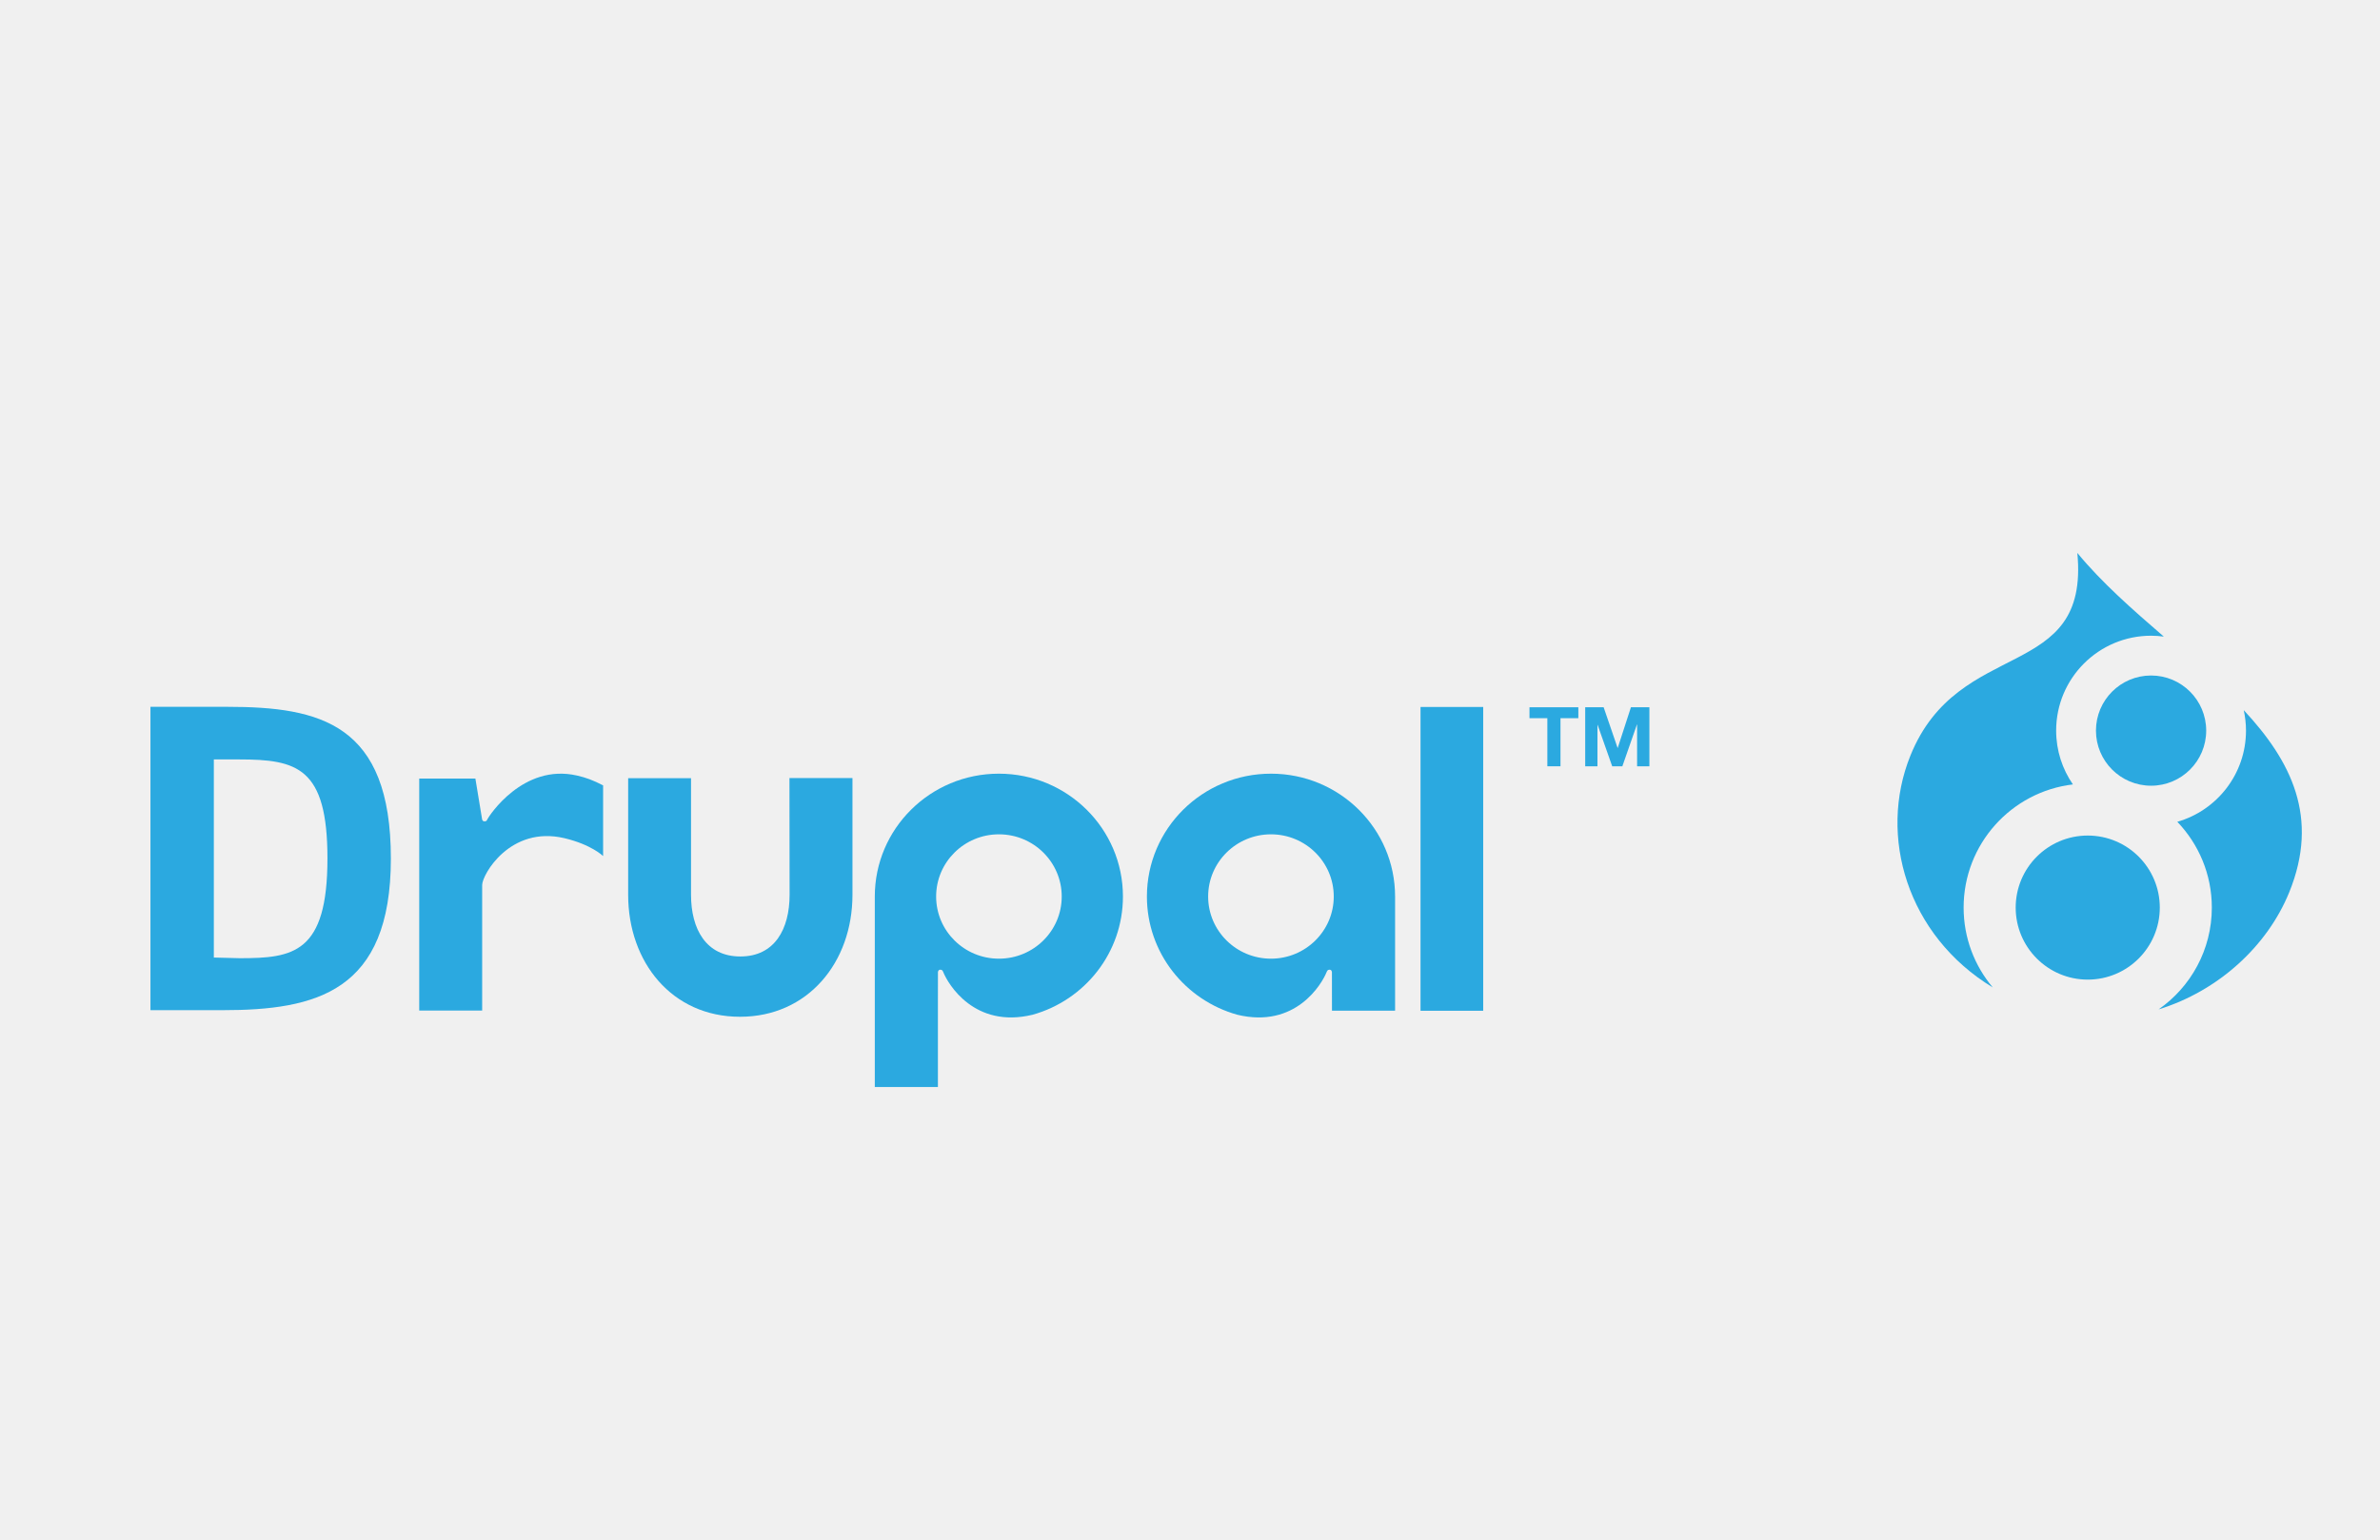
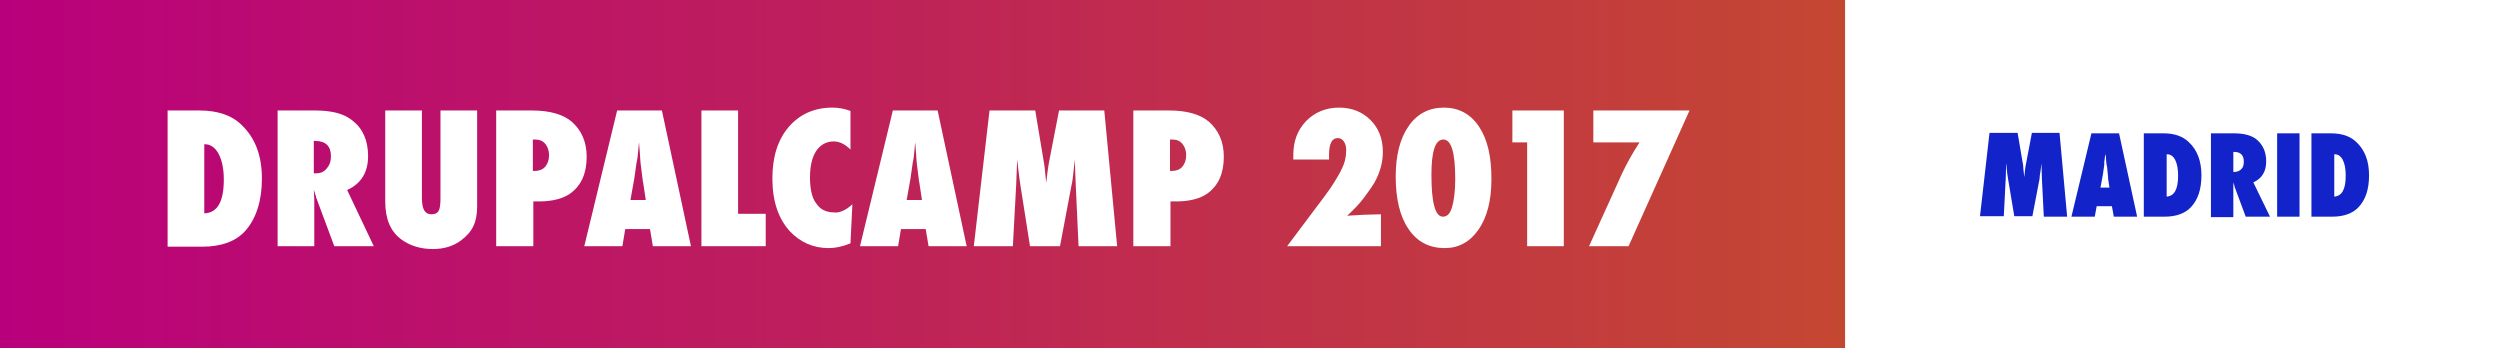
- <svg xmlns="http://www.w3.org/2000/svg" version="1.1" id="Layer_1" x="0px" y="0px" width="240.94px" height="155.91px" viewBox="0 0 240.94 155.91" enable-background="new 0 0 240.94 155.91" xml:space="preserve">
-   <g>
-     <g>
-       <path fill="#2BA9E0" d="M79.935,90.602c0,3.453-1.497,6.248-4.983,6.248c-3.489,0-4.996-2.795-4.996-6.248V78.798h-6.364v11.804    c0,6.824,4.43,12.353,11.324,12.353c6.887,0,11.384-5.528,11.384-12.353V78.784h-6.379L79.935,90.602z" />
-     </g>
-     <g>
-       <rect x="143.808" y="71.586" fill="#2BA9E0" width="6.344" height="30.76" />
-     </g>
-     <g>
-       <polygon fill="#2BA9E0" points="154.837,72.721 156.647,72.721 156.647,77.593 157.976,77.593 157.976,72.721 159.784,72.721     159.784,71.616 154.837,71.616   " />
-     </g>
-     <g>
-       <polygon fill="#2BA9E0" points="165.108,71.616 163.773,75.727 163.756,75.727 162.345,71.616 160.478,71.616 160.478,77.593     161.719,77.593 161.719,73.399 161.735,73.399 163.212,77.593 164.239,77.593 165.718,73.354 165.732,73.354 165.732,77.593     166.976,77.593 166.976,71.616   " />
-     </g>
-     <g>
-       <path fill="#2BA9E0" d="M49.342,82.95c-0.069,0.141-0.071,0.221-0.315,0.219c-0.199-0.008-0.223-0.219-0.223-0.219l-0.678-4.117    h-5.685v23.495h6.371V89.61c0-1.041,2.827-6.021,8.303-4.744c2.767,0.652,3.941,1.816,3.941,1.816s0-4.537,0-7.156    c-1.025-0.53-1.728-0.787-2.651-0.998C52.938,77.278,49.487,82.658,49.342,82.95z" />
-     </g>
-     <g>
-       <path fill="#2BA9E0" d="M101.119,78.34c-6.935,0-12.558,5.568-12.558,12.438c0,0,0,17.003,0,19.287h6.388v-8.454l0.004-3.167    c0,0,0.009-0.251,0.24-0.257c0.205,0,0.25,0.136,0.302,0.257c0.482,1.192,3.142,5.729,9.039,4.306    c5.278-1.474,9.147-6.272,9.147-11.972C113.68,83.908,108.058,78.34,101.119,78.34z M101.126,97.073    c-3.514,0-6.356-2.816-6.356-6.295c0-3.475,2.842-6.297,6.356-6.297c3.512,0,6.358,2.822,6.358,6.297    C107.485,94.257,104.639,97.073,101.126,97.073z" />
-     </g>
-     <g>
-       <path fill="#2BA9E0" d="M128.67,78.34c-6.938,0-12.562,5.568-12.562,12.438c0,5.699,3.871,10.498,9.152,11.972    c5.897,1.424,8.555-3.113,9.035-4.306c0.053-0.121,0.098-0.257,0.304-0.257c0.231,0.006,0.239,0.257,0.239,0.257l0.005,3.892    h6.389V90.778C141.231,83.908,135.609,78.34,128.67,78.34z M128.667,97.073c-3.513,0-6.36-2.816-6.36-6.295    c0-3.475,2.848-6.297,6.36-6.297c3.509,0,6.356,2.822,6.356,6.297C135.023,94.257,132.176,97.073,128.667,97.073z" />
-     </g>
-     <g>
-       <path fill="#2BA9E0" d="M23.009,71.571h-7.777v30.717h7.249c9.521,0,17.089-1.842,17.089-15.358    C39.569,73.284,32.426,71.571,23.009,71.571z M24.279,97.025l-2.631-0.067v-20.06h2.563c5.871,0,8.939,0.814,8.939,10.031    C33.15,96.538,29.677,97.025,24.279,97.025z" />
-     </g>
+ <svg xmlns="http://www.w3.org/2000/svg" version="1.1" id="Capa_19" x="0px" y="0px" width="525px" height="73px" viewBox="0 0 525 73" style="enable-background:new 0 0 525 73;" xml:space="preserve">
+   <style type="text/css">
+ 
+ 	.st0{fill:#1123C9;}
+ 	.st1{fill:url(#XMLID_3_);}
+ 	.st2{fill:#FFFFFF;}
+ 
+ </style>
+   <linearGradient id="XMLID_3_" gradientUnits="userSpaceOnUse" x1="0" y1="37.75" x2="387.5" y2="37.75" gradientTransform="matrix(1 0 0 -1 0 74.5)">
+     <stop offset="0" style="stop-color:#B9007C" />
+     <stop offset="1" style="stop-color:#C44732" />
+   </linearGradient>
+   <rect id="XMLID_1124_" class="st1" width="387.5" height="73.5" />
+   <rect id="XMLID_603_" x="387.5" class="st2" width="138.199" height="73.5" />
+   <g id="XMLID_1123_">
+     <path id="XMLID_2_" class="st2" d="M35.2,51.7V23.2h6.7c3.8,0,6.8,1,8.9,3.1C53.6,29,55,32.7,55,37.5c0,4.7-1.2,8.4-3.5,11   c-2,2.2-5,3.3-9,3.3h-7.3V51.7z M42.9,44.8c2.8-0.1,4.1-2.5,4.1-7.1c0-2.3-0.4-4.1-1.1-5.4c-0.7-1.3-1.7-2-2.8-2h-0.2V44.8z" />
+     <path id="XMLID_5_" class="st2" d="M78.5,51.7h-8.3l-3.8-10.2c0-0.2-0.1-0.4-0.2-0.7c-0.1-0.3-0.2-0.6-0.3-1l0.1,1.9v10h-7.7V23.2   h7.9c3.5,0,6.1,0.7,7.8,2.1c2.2,1.7,3.3,4.2,3.3,7.5c0,3.4-1.5,5.8-4.4,7.101L78.5,51.7z M65.9,36.4h0.5c0.9,0,1.6-0.3,2.2-1   c0.6-0.7,0.9-1.5,0.9-2.6c0-2.1-1.1-3.2-3.3-3.2h-0.3V36.4z" />
+     <path id="XMLID_8_" class="st2" d="M92.5,23.2h7.7v20.2c0,1.699-0.3,3.1-0.8,4.1c-0.5,1.1-1.4,2.1-2.6,3c-1.6,1.2-3.6,1.8-5.9,1.8   c-2.6,0-4.8-0.7-6.6-2c-2.3-1.7-3.4-4.3-3.4-8V23.2h7.7V41.6c0,1.2,0.2,2.101,0.5,2.601c0.3,0.5,0.8,0.8,1.5,0.8   c0.7,0,1.2-0.2,1.5-0.7c0.3-0.5,0.4-1.399,0.4-2.7V23.2z" />
+     <path id="XMLID_10_" class="st2" d="M111.9,51.7h-7.7V23.2h7.5c3.7,0,6.5,0.8,8.3,2.3c2.1,1.8,3.2,4.3,3.2,7.4c0,3.5-1.1,6-3.4,7.7   c-1.5,1.101-3.8,1.7-6.6,1.7H112v9.4H111.9z M111.9,35.9h0.4c0.9,0,1.7-0.3,2.2-0.9s0.8-1.4,0.8-2.4s-0.3-1.8-0.8-2.4   c-0.5-0.6-1.2-0.9-2.1-0.9h-0.5V35.9z" />
+     <path id="XMLID_13_" class="st2" d="M145.1,51.7h-8l-0.6-3.601h-5.2l-0.6,3.601h-8l6.9-28.5h9.4L145.1,51.7z M135.6,41.9   l-0.5-3.301c0,0,0-0.199-0.1-0.5c0-0.3-0.2-1.3-0.4-3.2c0-0.2-0.1-0.5-0.1-0.9s-0.1-0.8-0.1-1.4l-0.2-2.7c0,0.3-0.1,0.5-0.1,0.9   c0,0.4-0.1,0.7-0.1,1.1c-0.1,0.8-0.1,1.3-0.2,1.6c0,0.3-0.1,0.5-0.1,0.5l-0.5,3.5l-0.8,4.5h3.2V41.9z" />
+     <path id="XMLID_16_" class="st2" d="M160.8,51.7h-13.5V23.2h7.7v21.7h5.8V51.7z" />
+     <path id="XMLID_18_" class="st2" d="M179,42.9l-0.4,8.199c-1.7,0.7-3.2,1-4.6,1c-3.2,0-5.9-1.199-8.1-3.5   c-2.4-2.6-3.7-6.3-3.7-11.1c0-4.5,1.1-8.1,3.4-10.8c2.3-2.7,5.4-4.1,9.2-4.1c1.2,0,2.5,0.2,3.8,0.7v8.1c-1.1-1.1-2.3-1.7-3.5-1.7   c-1.6,0-2.8,0.7-3.7,2c-0.9,1.4-1.3,3.2-1.3,5.6c0,1.2,0.1,2.2,0.3,3.101c0.2,0.899,0.5,1.699,1,2.3c0.4,0.6,0.9,1.1,1.5,1.399   c0.6,0.301,1.3,0.5,2.1,0.5C176.3,44.8,177.7,44.1,179,42.9z" />
+     <path id="XMLID_20_" class="st2" d="M203,51.7h-8l-0.6-3.601h-5.2l-0.6,3.601h-8l6.9-28.5h9.4L203,51.7z M193.6,41.9l-0.5-3.301   c0,0,0-0.199-0.1-0.5c0-0.3-0.2-1.3-0.4-3.2c0-0.2-0.1-0.5-0.1-0.9s-0.1-0.8-0.1-1.4l-0.2-2.7c0,0.3-0.1,0.5-0.1,0.9   c0,0.4-0.1,0.7-0.1,1.1c-0.1,0.8-0.1,1.3-0.2,1.6c0,0.3-0.1,0.5-0.1,0.5l-0.5,3.5l-0.8,4.5h3.2V41.9z" />
+     <path id="XMLID_23_" class="st2" d="M234.6,51.7h-8.1l-0.6-13l-0.2-5.2c-0.1,1-0.2,1.9-0.3,2.9c-0.1,0.9-0.2,1.8-0.4,2.6l-2.4,12.7   h-6.3l-2-12.7c-0.1-0.7-0.3-2-0.5-3.8c0-0.3-0.1-0.8-0.2-1.7l-0.2,5.3l-0.7,12.9h-8.2l3.3-28.5h9.6l1.6,9.6   c0.1,0.8,0.3,1.6,0.4,2.6c0.1,0.9,0.2,1.9,0.3,3c0.2-1.8,0.4-3.4,0.7-4.9l2-10.3h9.5L234.6,51.7z" />
+     <path id="XMLID_25_" class="st2" d="M245.7,51.7H238V23.2h7.5c3.7,0,6.5,0.8,8.3,2.3c2.1,1.8,3.2,4.3,3.2,7.4c0,3.5-1.1,6-3.4,7.7   c-1.5,1.101-3.8,1.7-6.6,1.7h-1.2v9.4H245.7z M245.7,35.9h0.4c0.9,0,1.7-0.3,2.2-0.9s0.8-1.4,0.8-2.4s-0.3-1.8-0.8-2.4   c-0.5-0.6-1.2-0.9-2.1-0.9h-0.5V35.9L245.7,35.9z" />
+     <path id="XMLID_28_" class="st2" d="M289.9,51.7h-19.601l7.801-10.4c0.9-1.2,1.6-2.2,2.199-3.2c0.601-1,1.101-1.8,1.4-2.5   c0.7-1.3,1-2.7,1-4.1c0-0.8-0.199-1.4-0.5-1.8c-0.3-0.5-0.8-0.7-1.3-0.7c-1.2,0-1.8,1.2-1.8,3.5c0,0.1,0,0.3,0,0.4   c0,0.2,0,0.4,0,0.6h-7.5v-1c0-2.9,0.9-5.2,2.699-7.1c1.801-1.8,4.101-2.8,6.9-2.8c2.7,0,4.9,0.9,6.6,2.6   c1.701,1.7,2.601,3.9,2.601,6.7c0,2.2-0.601,4.4-1.8,6.5c-0.6,1-1.4,2.1-2.301,3.3c-0.899,1.2-2.1,2.399-3.399,3.6   c1.2-0.1,2.3-0.1,3.5-0.2c1.2,0,2.399-0.1,3.601-0.1v6.7H289.9z" />
+     <path id="XMLID_30_" class="st2" d="M313.2,37.6c0,4.5-0.9,8-2.699,10.601c-1.801,2.6-4.201,3.899-7.101,3.899   c-3.2,0-5.8-1.3-7.601-4c-1.799-2.6-2.699-6.3-2.699-11c0-4.5,0.9-8,2.699-10.6c1.801-2.6,4.301-3.9,7.4-3.9s5.6,1.3,7.4,4   C312.401,29.3,313.2,32.9,313.2,37.6z M305.6,37.6c0-5.5-0.801-8.3-2.5-8.3c-1.7,0-2.5,2.5-2.5,7.4c0,5.899,0.8,8.8,2.4,8.8   c0.899,0,1.5-0.6,1.899-1.9C305.299,42.3,305.6,40.3,305.6,37.6z" />
+     <path id="XMLID_33_" class="st2" d="M328.401,51.7H320.7V29.9h-3.1v-6.7h10.801V51.7L328.401,51.7z" />
+     <path id="XMLID_35_" class="st2" d="M342,51.7H333.7l6.9-15.2c0.5-1.1,1.1-2.2,1.699-3.3c0.602-1.1,1.301-2.2,2-3.3H334.6v-6.7   h20.199L342,51.7z" />
  </g>
-   <g>
-     <g>
-       <circle fill="#2BA9E0" cx="211.353" cy="91.899" r="7.294" />
-     </g>
-     <g>
-       <path fill="#2BA9E0" d="M220.421,83.213c2.162,2.257,3.494,5.314,3.494,8.686c0,4.27-2.133,8.039-5.389,10.309    c6.018-1.855,10.994-6.377,13.223-11.854c3.082-7.576,0.213-13.279-4.604-18.449c0.146,0.669,0.229,1.362,0.229,2.076    C227.374,78.364,224.435,82.061,220.421,83.213z" />
-     </g>
-     <g>
-       <circle fill="#2BA9E0" cx="217.765" cy="73.979" r="5.58" />
-     </g>
-     <g>
-       <path fill="#2BA9E0" d="M201.742,99.988c-1.843-2.186-2.954-5.007-2.954-8.09c0-6.431,4.834-11.729,11.064-12.47    c-1.068-1.549-1.697-3.426-1.697-5.449c0-5.307,4.303-9.608,9.61-9.608c0.438,0,0.868,0.031,1.29,0.089    c-3.143-2.713-6.28-5.464-8.756-8.472c1.265,13.172-11.998,8.386-16.9,20.525C190.109,84.658,193.075,94.728,201.742,99.988z" />
-     </g>
+   <g id="XMLID_600_">
+     <path id="XMLID_50_" class="st0" d="M434.1,45.5h-4.9l-0.4-8l-0.1-3.2c-0.1,0.6-0.1,1.2-0.199,1.7c-0.1,0.6-0.201,1.1-0.201,1.6   l-1.5,7.801H423L421.7,37.6c-0.1-0.5-0.199-1.2-0.299-2.3c0-0.2,0-0.5-0.102-1l-0.1,3.2l-0.4,7.9h-5l2-17.5h5.9l1,5.9   c0.1,0.5,0.201,1,0.201,1.6c0.1,0.6,0.1,1.2,0.199,1.8c0.1-1.1,0.199-2.1,0.4-3l1.199-6.3h5.801L434.1,45.5z" />
+     <path id="XMLID_52_" class="st0" d="M448.799,45.5h-4.898l-0.4-2.2h-3.201l-0.398,2.2H435L439.2,28H445L448.799,45.5z M443,39.5   l-0.301-2c0,0,0-0.1,0-0.3s-0.1-0.8-0.199-2c0-0.1,0-0.3-0.1-0.5c0-0.2-0.102-0.5-0.102-0.8l-0.1-1.7c0,0.2,0,0.3-0.1,0.5   c-0.1,0.2-0.1,0.4-0.1,0.6c-0.1,0.5-0.1,0.8-0.1,1c0,0.2,0,0.3,0,0.3l-0.301,2.1l-0.5,2.7h1.9V39.5z" />
+     <path id="XMLID_55_" class="st0" d="M450.2,45.5V28h4.1c2.301,0,4.102,0.6,5.4,1.9c1.701,1.6,2.6,3.9,2.6,6.9   c0,2.9-0.699,5.101-2.199,6.7c-1.199,1.3-3.1,2-5.5,2H450.2z M454.901,41.3c1.699-0.1,2.5-1.5,2.5-4.4c0-1.4-0.201-2.5-0.602-3.3   c-0.398-0.8-1-1.2-1.699-1.2H455v8.9H454.901z" />
+     <path id="XMLID_58_" class="st0" d="M476.7,45.5h-5.1l-2.301-6.2c0-0.1-0.1-0.2-0.1-0.399c-0.1-0.2-0.1-0.4-0.199-0.601v1.2v6.1   h-4.701V28h4.801c2.1,0,3.699,0.4,4.801,1.3c1.299,1.1,2,2.6,2,4.6c0,2.1-0.9,3.6-2.701,4.4L476.7,45.5z M469,36.1h0.299   c0.5,0,1-0.2,1.4-0.6s0.5-0.9,0.5-1.6c0-1.3-0.699-2-2-2H469V36.1z" />
+     <path id="XMLID_61_" class="st0" d="M482.901,45.5H478.2V28h4.701V45.5z" />
+     <path id="XMLID_63_" class="st0" d="M485.401,45.5V28h4.1c2.299,0,4.1,0.6,5.4,1.9c1.699,1.6,2.6,3.9,2.6,6.9   c0,2.9-0.701,5.101-2.201,6.7c-1.199,1.3-3.1,2-5.5,2H485.401z M490.1,41.3c1.699-0.1,2.5-1.5,2.5-4.4c0-1.4-0.199-2.5-0.6-3.3   c-0.4-0.8-1-1.2-1.701-1.2h-0.1v8.9H490.1z" />
  </g>
</svg>
